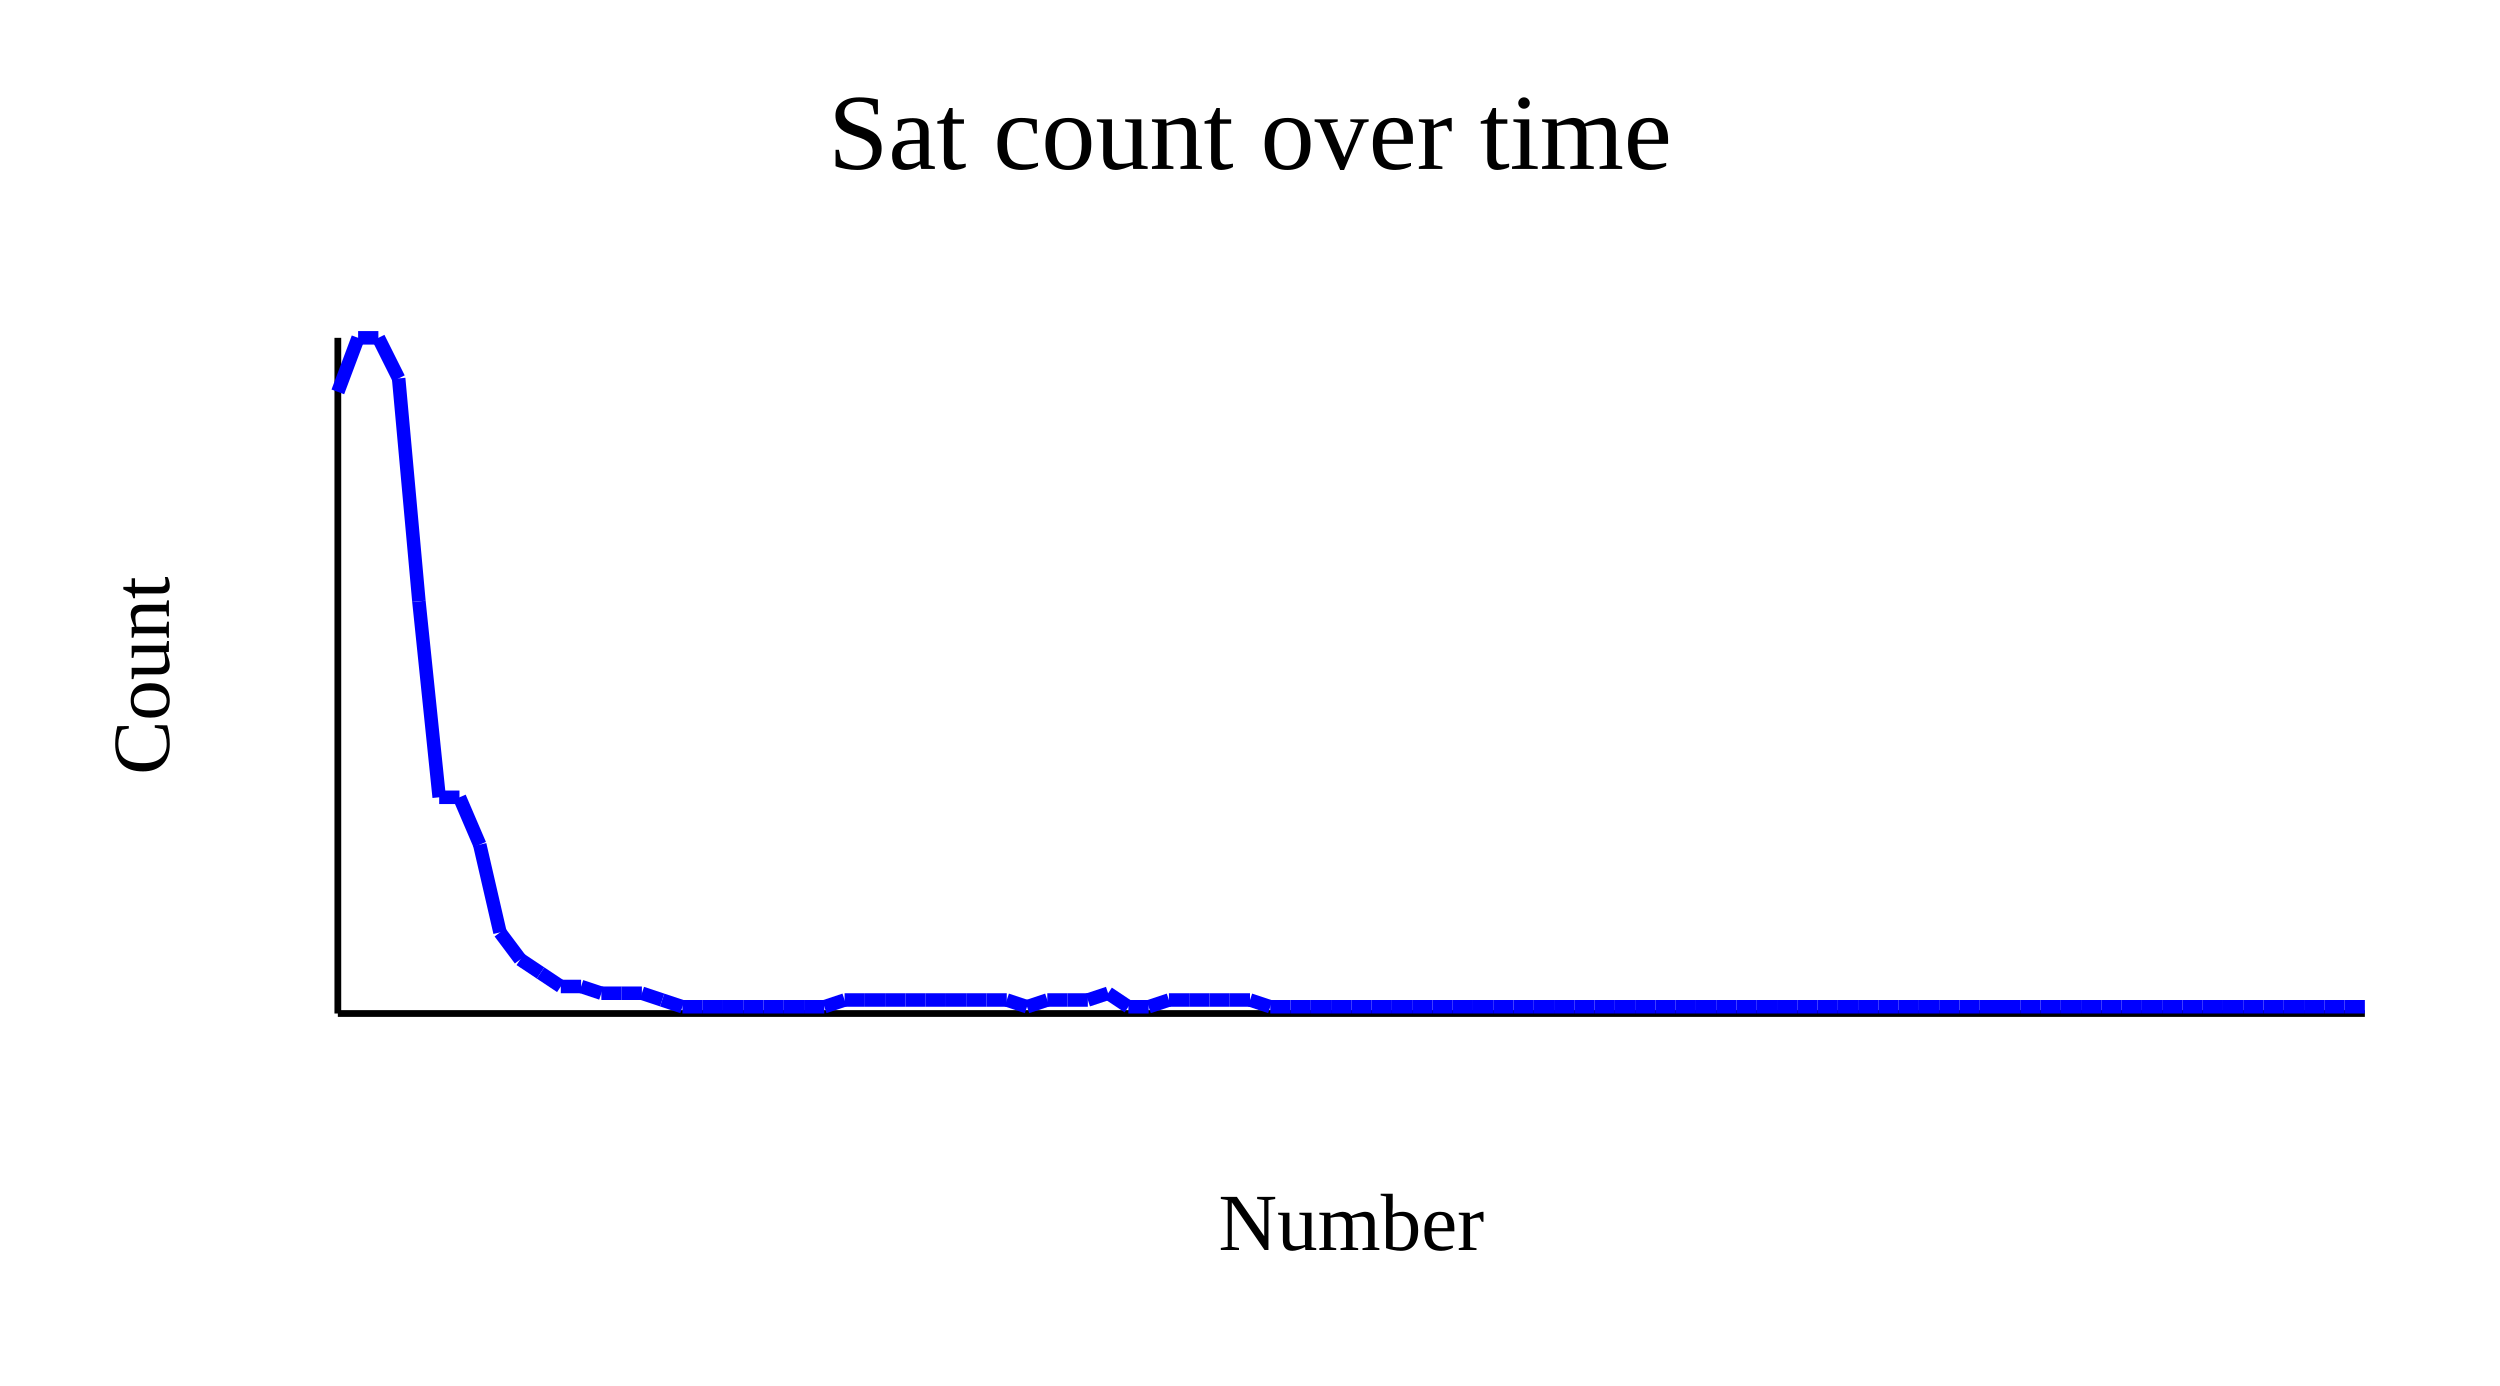
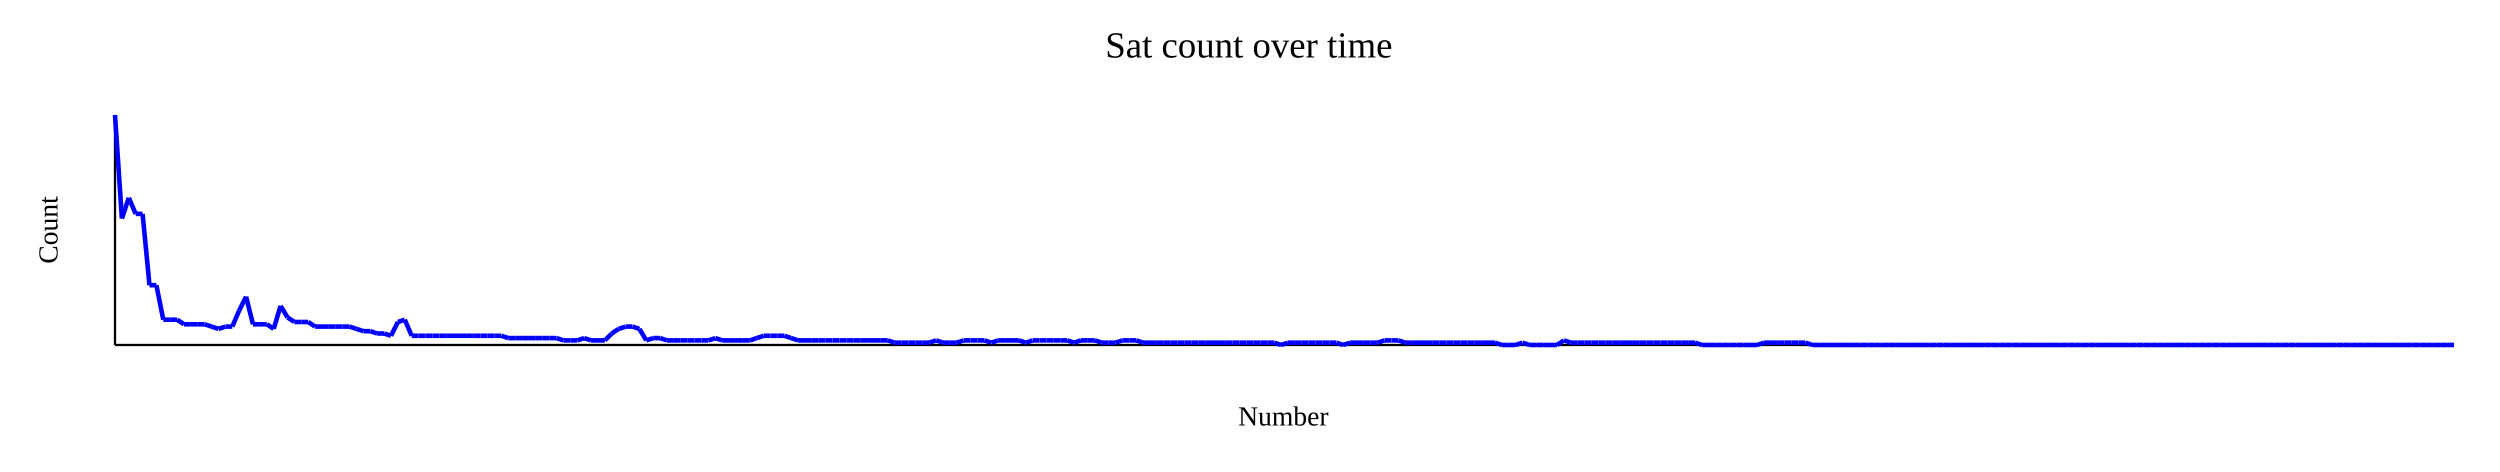
- <svg xmlns="http://www.w3.org/2000/svg" width="370" height="205">
-   <rect x="0" y="0" width="370" height="205" fill="rgb(255,255,255)" />
-   <line x1="50" y1="150" x2="350" y2="150" stroke="black" stroke-width="1" />
+ <svg xmlns="http://www.w3.org/2000/svg" width="1087" height="205">
+   <rect x="0" y="0" width="1087" height="205" fill="rgb(255,255,255)" />
+   <line x1="50" y1="150" x2="1067" y2="150" stroke="black" stroke-width="1" />
  <line x1="50" y1="50" x2="50" y2="150" stroke="black" stroke-width="1" />
-   <line x1="50" y1="58" x2="53" y2="50" stroke="blue" stroke-width="2" />
-   <line x1="53" y1="50" x2="56" y2="50" stroke="blue" stroke-width="2" />
-   <line x1="56" y1="50" x2="59" y2="56" stroke="blue" stroke-width="2" />
-   <line x1="59" y1="56" x2="62" y2="89" stroke="blue" stroke-width="2" />
-   <line x1="62" y1="89" x2="65" y2="118" stroke="blue" stroke-width="2" />
-   <line x1="65" y1="118" x2="68" y2="118" stroke="blue" stroke-width="2" />
-   <line x1="68" y1="118" x2="71" y2="125" stroke="blue" stroke-width="2" />
-   <line x1="71" y1="125" x2="74" y2="138" stroke="blue" stroke-width="2" />
-   <line x1="74" y1="138" x2="77" y2="142" stroke="blue" stroke-width="2" />
-   <line x1="77" y1="142" x2="80" y2="144" stroke="blue" stroke-width="2" />
-   <line x1="80" y1="144" x2="83" y2="146" stroke="blue" stroke-width="2" />
-   <line x1="83" y1="146" x2="86" y2="146" stroke="blue" stroke-width="2" />
-   <line x1="86" y1="146" x2="89" y2="147" stroke="blue" stroke-width="2" />
-   <line x1="89" y1="147" x2="92" y2="147" stroke="blue" stroke-width="2" />
-   <line x1="92" y1="147" x2="95" y2="147" stroke="blue" stroke-width="2" />
-   <line x1="95" y1="147" x2="98" y2="148" stroke="blue" stroke-width="2" />
-   <line x1="98" y1="148" x2="101" y2="149" stroke="blue" stroke-width="2" />
-   <line x1="101" y1="149" x2="104" y2="149" stroke="blue" stroke-width="2" />
-   <line x1="104" y1="149" x2="107" y2="149" stroke="blue" stroke-width="2" />
-   <line x1="107" y1="149" x2="110" y2="149" stroke="blue" stroke-width="2" />
-   <line x1="110" y1="149" x2="113" y2="149" stroke="blue" stroke-width="2" />
-   <line x1="113" y1="149" x2="116" y2="149" stroke="blue" stroke-width="2" />
-   <line x1="116" y1="149" x2="119" y2="149" stroke="blue" stroke-width="2" />
-   <line x1="119" y1="149" x2="122" y2="149" stroke="blue" stroke-width="2" />
-   <line x1="122" y1="149" x2="125" y2="148" stroke="blue" stroke-width="2" />
-   <line x1="125" y1="148" x2="128" y2="148" stroke="blue" stroke-width="2" />
-   <line x1="128" y1="148" x2="131" y2="148" stroke="blue" stroke-width="2" />
-   <line x1="131" y1="148" x2="134" y2="148" stroke="blue" stroke-width="2" />
-   <line x1="134" y1="148" x2="137" y2="148" stroke="blue" stroke-width="2" />
-   <line x1="137" y1="148" x2="140" y2="148" stroke="blue" stroke-width="2" />
-   <line x1="140" y1="148" x2="143" y2="148" stroke="blue" stroke-width="2" />
-   <line x1="143" y1="148" x2="146" y2="148" stroke="blue" stroke-width="2" />
-   <line x1="146" y1="148" x2="149" y2="148" stroke="blue" stroke-width="2" />
-   <line x1="149" y1="148" x2="152" y2="149" stroke="blue" stroke-width="2" />
-   <line x1="152" y1="149" x2="155" y2="148" stroke="blue" stroke-width="2" />
-   <line x1="155" y1="148" x2="158" y2="148" stroke="blue" stroke-width="2" />
-   <line x1="158" y1="148" x2="161" y2="148" stroke="blue" stroke-width="2" />
-   <line x1="161" y1="148" x2="164" y2="147" stroke="blue" stroke-width="2" />
-   <line x1="164" y1="147" x2="167" y2="149" stroke="blue" stroke-width="2" />
-   <line x1="167" y1="149" x2="170" y2="149" stroke="blue" stroke-width="2" />
-   <line x1="170" y1="149" x2="173" y2="148" stroke="blue" stroke-width="2" />
-   <line x1="173" y1="148" x2="176" y2="148" stroke="blue" stroke-width="2" />
-   <line x1="176" y1="148" x2="179" y2="148" stroke="blue" stroke-width="2" />
-   <line x1="179" y1="148" x2="182" y2="148" stroke="blue" stroke-width="2" />
-   <line x1="182" y1="148" x2="185" y2="148" stroke="blue" stroke-width="2" />
-   <line x1="185" y1="148" x2="188" y2="149" stroke="blue" stroke-width="2" />
-   <line x1="188" y1="149" x2="191" y2="149" stroke="blue" stroke-width="2" />
-   <line x1="191" y1="149" x2="194" y2="149" stroke="blue" stroke-width="2" />
-   <line x1="194" y1="149" x2="197" y2="149" stroke="blue" stroke-width="2" />
-   <line x1="197" y1="149" x2="200" y2="149" stroke="blue" stroke-width="2" />
-   <line x1="200" y1="149" x2="203" y2="149" stroke="blue" stroke-width="2" />
-   <line x1="203" y1="149" x2="206" y2="149" stroke="blue" stroke-width="2" />
-   <line x1="206" y1="149" x2="209" y2="149" stroke="blue" stroke-width="2" />
-   <line x1="209" y1="149" x2="212" y2="149" stroke="blue" stroke-width="2" />
-   <line x1="212" y1="149" x2="215" y2="149" stroke="blue" stroke-width="2" />
-   <line x1="215" y1="149" x2="218" y2="149" stroke="blue" stroke-width="2" />
-   <line x1="218" y1="149" x2="221" y2="149" stroke="blue" stroke-width="2" />
-   <line x1="221" y1="149" x2="224" y2="149" stroke="blue" stroke-width="2" />
-   <line x1="224" y1="149" x2="227" y2="149" stroke="blue" stroke-width="2" />
-   <line x1="227" y1="149" x2="230" y2="149" stroke="blue" stroke-width="2" />
-   <line x1="230" y1="149" x2="233" y2="149" stroke="blue" stroke-width="2" />
-   <line x1="233" y1="149" x2="236" y2="149" stroke="blue" stroke-width="2" />
-   <line x1="236" y1="149" x2="239" y2="149" stroke="blue" stroke-width="2" />
-   <line x1="239" y1="149" x2="242" y2="149" stroke="blue" stroke-width="2" />
-   <line x1="242" y1="149" x2="245" y2="149" stroke="blue" stroke-width="2" />
-   <line x1="245" y1="149" x2="248" y2="149" stroke="blue" stroke-width="2" />
-   <line x1="248" y1="149" x2="251" y2="149" stroke="blue" stroke-width="2" />
-   <line x1="251" y1="149" x2="254" y2="149" stroke="blue" stroke-width="2" />
-   <line x1="254" y1="149" x2="257" y2="149" stroke="blue" stroke-width="2" />
-   <line x1="257" y1="149" x2="260" y2="149" stroke="blue" stroke-width="2" />
-   <line x1="260" y1="149" x2="263" y2="149" stroke="blue" stroke-width="2" />
-   <line x1="263" y1="149" x2="266" y2="149" stroke="blue" stroke-width="2" />
-   <line x1="266" y1="149" x2="269" y2="149" stroke="blue" stroke-width="2" />
-   <line x1="269" y1="149" x2="272" y2="149" stroke="blue" stroke-width="2" />
-   <line x1="272" y1="149" x2="275" y2="149" stroke="blue" stroke-width="2" />
-   <line x1="275" y1="149" x2="278" y2="149" stroke="blue" stroke-width="2" />
-   <line x1="278" y1="149" x2="281" y2="149" stroke="blue" stroke-width="2" />
-   <line x1="281" y1="149" x2="284" y2="149" stroke="blue" stroke-width="2" />
-   <line x1="284" y1="149" x2="287" y2="149" stroke="blue" stroke-width="2" />
-   <line x1="287" y1="149" x2="290" y2="149" stroke="blue" stroke-width="2" />
-   <line x1="290" y1="149" x2="293" y2="149" stroke="blue" stroke-width="2" />
-   <line x1="293" y1="149" x2="296" y2="149" stroke="blue" stroke-width="2" />
-   <line x1="296" y1="149" x2="299" y2="149" stroke="blue" stroke-width="2" />
-   <line x1="299" y1="149" x2="302" y2="149" stroke="blue" stroke-width="2" />
-   <line x1="302" y1="149" x2="305" y2="149" stroke="blue" stroke-width="2" />
-   <line x1="305" y1="149" x2="308" y2="149" stroke="blue" stroke-width="2" />
-   <line x1="308" y1="149" x2="311" y2="149" stroke="blue" stroke-width="2" />
-   <line x1="311" y1="149" x2="314" y2="149" stroke="blue" stroke-width="2" />
-   <line x1="314" y1="149" x2="317" y2="149" stroke="blue" stroke-width="2" />
-   <line x1="317" y1="149" x2="320" y2="149" stroke="blue" stroke-width="2" />
-   <line x1="320" y1="149" x2="323" y2="149" stroke="blue" stroke-width="2" />
-   <line x1="323" y1="149" x2="326" y2="149" stroke="blue" stroke-width="2" />
-   <line x1="326" y1="149" x2="329" y2="149" stroke="blue" stroke-width="2" />
-   <line x1="329" y1="149" x2="332" y2="149" stroke="blue" stroke-width="2" />
-   <line x1="332" y1="149" x2="335" y2="149" stroke="blue" stroke-width="2" />
-   <line x1="335" y1="149" x2="338" y2="149" stroke="blue" stroke-width="2" />
-   <line x1="338" y1="149" x2="341" y2="149" stroke="blue" stroke-width="2" />
-   <line x1="341" y1="149" x2="344" y2="149" stroke="blue" stroke-width="2" />
-   <line x1="344" y1="149" x2="347" y2="149" stroke="blue" stroke-width="2" />
-   <line x1="347" y1="149" x2="350" y2="149" stroke="blue" stroke-width="2" />
-   <text x="185" y="25" fill="black" font-size="16" text-anchor="middle">Sat count over time</text>
-   <text x="200" y="185" fill="black" font-size="12" text-anchor="middle">Number</text>
+   <line x1="50" y1="50" x2="53" y2="95" stroke="blue" stroke-width="2" />
+   <line x1="53" y1="95" x2="56" y2="86" stroke="blue" stroke-width="2" />
+   <line x1="56" y1="86" x2="59" y2="93" stroke="blue" stroke-width="2" />
+   <line x1="59" y1="93" x2="62" y2="93" stroke="blue" stroke-width="2" />
+   <line x1="62" y1="93" x2="65" y2="124" stroke="blue" stroke-width="2" />
+   <line x1="65" y1="124" x2="68" y2="124" stroke="blue" stroke-width="2" />
+   <line x1="68" y1="124" x2="71" y2="139" stroke="blue" stroke-width="2" />
+   <line x1="71" y1="139" x2="74" y2="139" stroke="blue" stroke-width="2" />
+   <line x1="74" y1="139" x2="77" y2="139" stroke="blue" stroke-width="2" />
+   <line x1="77" y1="139" x2="80" y2="141" stroke="blue" stroke-width="2" />
+   <line x1="80" y1="141" x2="83" y2="141" stroke="blue" stroke-width="2" />
+   <line x1="83" y1="141" x2="86" y2="141" stroke="blue" stroke-width="2" />
+   <line x1="86" y1="141" x2="89" y2="141" stroke="blue" stroke-width="2" />
+   <line x1="89" y1="141" x2="92" y2="142" stroke="blue" stroke-width="2" />
+   <line x1="92" y1="142" x2="95" y2="143" stroke="blue" stroke-width="2" />
+   <line x1="95" y1="143" x2="98" y2="142" stroke="blue" stroke-width="2" />
+   <line x1="98" y1="142" x2="101" y2="142" stroke="blue" stroke-width="2" />
+   <line x1="101" y1="142" x2="104" y2="135" stroke="blue" stroke-width="2" />
+   <line x1="104" y1="135" x2="107" y2="129" stroke="blue" stroke-width="2" />
+   <line x1="107" y1="129" x2="110" y2="141" stroke="blue" stroke-width="2" />
+   <line x1="110" y1="141" x2="113" y2="141" stroke="blue" stroke-width="2" />
+   <line x1="113" y1="141" x2="116" y2="141" stroke="blue" stroke-width="2" />
+   <line x1="116" y1="141" x2="119" y2="143" stroke="blue" stroke-width="2" />
+   <line x1="119" y1="143" x2="122" y2="133" stroke="blue" stroke-width="2" />
+   <line x1="122" y1="133" x2="125" y2="138" stroke="blue" stroke-width="2" />
+   <line x1="125" y1="138" x2="128" y2="140" stroke="blue" stroke-width="2" />
+   <line x1="128" y1="140" x2="131" y2="140" stroke="blue" stroke-width="2" />
+   <line x1="131" y1="140" x2="134" y2="140" stroke="blue" stroke-width="2" />
+   <line x1="134" y1="140" x2="137" y2="142" stroke="blue" stroke-width="2" />
+   <line x1="137" y1="142" x2="140" y2="142" stroke="blue" stroke-width="2" />
+   <line x1="140" y1="142" x2="143" y2="142" stroke="blue" stroke-width="2" />
+   <line x1="143" y1="142" x2="146" y2="142" stroke="blue" stroke-width="2" />
+   <line x1="146" y1="142" x2="149" y2="142" stroke="blue" stroke-width="2" />
+   <line x1="149" y1="142" x2="152" y2="142" stroke="blue" stroke-width="2" />
+   <line x1="152" y1="142" x2="155" y2="143" stroke="blue" stroke-width="2" />
+   <line x1="155" y1="143" x2="158" y2="144" stroke="blue" stroke-width="2" />
+   <line x1="158" y1="144" x2="161" y2="144" stroke="blue" stroke-width="2" />
+   <line x1="161" y1="144" x2="164" y2="145" stroke="blue" stroke-width="2" />
+   <line x1="164" y1="145" x2="167" y2="145" stroke="blue" stroke-width="2" />
+   <line x1="167" y1="145" x2="170" y2="146" stroke="blue" stroke-width="2" />
+   <line x1="170" y1="146" x2="173" y2="140" stroke="blue" stroke-width="2" />
+   <line x1="173" y1="140" x2="176" y2="139" stroke="blue" stroke-width="2" />
+   <line x1="176" y1="139" x2="179" y2="146" stroke="blue" stroke-width="2" />
+   <line x1="179" y1="146" x2="182" y2="146" stroke="blue" stroke-width="2" />
+   <line x1="182" y1="146" x2="185" y2="146" stroke="blue" stroke-width="2" />
+   <line x1="185" y1="146" x2="188" y2="146" stroke="blue" stroke-width="2" />
+   <line x1="188" y1="146" x2="191" y2="146" stroke="blue" stroke-width="2" />
+   <line x1="191" y1="146" x2="194" y2="146" stroke="blue" stroke-width="2" />
+   <line x1="194" y1="146" x2="197" y2="146" stroke="blue" stroke-width="2" />
+   <line x1="197" y1="146" x2="200" y2="146" stroke="blue" stroke-width="2" />
+   <line x1="200" y1="146" x2="203" y2="146" stroke="blue" stroke-width="2" />
+   <line x1="203" y1="146" x2="206" y2="146" stroke="blue" stroke-width="2" />
+   <line x1="206" y1="146" x2="209" y2="146" stroke="blue" stroke-width="2" />
+   <line x1="209" y1="146" x2="212" y2="146" stroke="blue" stroke-width="2" />
+   <line x1="212" y1="146" x2="215" y2="146" stroke="blue" stroke-width="2" />
+   <line x1="215" y1="146" x2="218" y2="146" stroke="blue" stroke-width="2" />
+   <line x1="218" y1="146" x2="221" y2="147" stroke="blue" stroke-width="2" />
+   <line x1="221" y1="147" x2="224" y2="147" stroke="blue" stroke-width="2" />
+   <line x1="224" y1="147" x2="227" y2="147" stroke="blue" stroke-width="2" />
+   <line x1="227" y1="147" x2="230" y2="147" stroke="blue" stroke-width="2" />
+   <line x1="230" y1="147" x2="233" y2="147" stroke="blue" stroke-width="2" />
+   <line x1="233" y1="147" x2="236" y2="147" stroke="blue" stroke-width="2" />
+   <line x1="236" y1="147" x2="239" y2="147" stroke="blue" stroke-width="2" />
+   <line x1="239" y1="147" x2="242" y2="147" stroke="blue" stroke-width="2" />
+   <line x1="242" y1="147" x2="245" y2="148" stroke="blue" stroke-width="2" />
+   <line x1="245" y1="148" x2="248" y2="148" stroke="blue" stroke-width="2" />
+   <line x1="248" y1="148" x2="251" y2="148" stroke="blue" stroke-width="2" />
+   <line x1="251" y1="148" x2="254" y2="147" stroke="blue" stroke-width="2" />
+   <line x1="254" y1="147" x2="257" y2="148" stroke="blue" stroke-width="2" />
+   <line x1="257" y1="148" x2="260" y2="148" stroke="blue" stroke-width="2" />
+   <line x1="260" y1="148" x2="263" y2="148" stroke="blue" stroke-width="2" />
+   <line x1="263" y1="148" x2="266" y2="145" stroke="blue" stroke-width="2" />
+   <line x1="266" y1="145" x2="269" y2="143" stroke="blue" stroke-width="2" />
+   <line x1="269" y1="143" x2="272" y2="142" stroke="blue" stroke-width="2" />
+   <line x1="272" y1="142" x2="275" y2="142" stroke="blue" stroke-width="2" />
+   <line x1="275" y1="142" x2="278" y2="143" stroke="blue" stroke-width="2" />
+   <line x1="278" y1="143" x2="281" y2="148" stroke="blue" stroke-width="2" />
+   <line x1="281" y1="148" x2="284" y2="147" stroke="blue" stroke-width="2" />
+   <line x1="284" y1="147" x2="287" y2="147" stroke="blue" stroke-width="2" />
+   <line x1="287" y1="147" x2="290" y2="148" stroke="blue" stroke-width="2" />
+   <line x1="290" y1="148" x2="293" y2="148" stroke="blue" stroke-width="2" />
+   <line x1="293" y1="148" x2="296" y2="148" stroke="blue" stroke-width="2" />
+   <line x1="296" y1="148" x2="299" y2="148" stroke="blue" stroke-width="2" />
+   <line x1="299" y1="148" x2="302" y2="148" stroke="blue" stroke-width="2" />
+   <line x1="302" y1="148" x2="305" y2="148" stroke="blue" stroke-width="2" />
+   <line x1="305" y1="148" x2="308" y2="148" stroke="blue" stroke-width="2" />
+   <line x1="308" y1="148" x2="311" y2="147" stroke="blue" stroke-width="2" />
+   <line x1="311" y1="147" x2="314" y2="148" stroke="blue" stroke-width="2" />
+   <line x1="314" y1="148" x2="317" y2="148" stroke="blue" stroke-width="2" />
+   <line x1="317" y1="148" x2="320" y2="148" stroke="blue" stroke-width="2" />
+   <line x1="320" y1="148" x2="323" y2="148" stroke="blue" stroke-width="2" />
+   <line x1="323" y1="148" x2="326" y2="148" stroke="blue" stroke-width="2" />
+   <line x1="326" y1="148" x2="329" y2="147" stroke="blue" stroke-width="2" />
+   <line x1="329" y1="147" x2="332" y2="146" stroke="blue" stroke-width="2" />
+   <line x1="332" y1="146" x2="335" y2="146" stroke="blue" stroke-width="2" />
+   <line x1="335" y1="146" x2="338" y2="146" stroke="blue" stroke-width="2" />
+   <line x1="338" y1="146" x2="341" y2="146" stroke="blue" stroke-width="2" />
+   <line x1="341" y1="146" x2="344" y2="147" stroke="blue" stroke-width="2" />
+   <line x1="344" y1="147" x2="347" y2="148" stroke="blue" stroke-width="2" />
+   <line x1="347" y1="148" x2="350" y2="148" stroke="blue" stroke-width="2" />
+   <line x1="350" y1="148" x2="353" y2="148" stroke="blue" stroke-width="2" />
+   <line x1="353" y1="148" x2="356" y2="148" stroke="blue" stroke-width="2" />
+   <line x1="356" y1="148" x2="359" y2="148" stroke="blue" stroke-width="2" />
+   <line x1="359" y1="148" x2="362" y2="148" stroke="blue" stroke-width="2" />
+   <line x1="362" y1="148" x2="365" y2="148" stroke="blue" stroke-width="2" />
+   <line x1="365" y1="148" x2="368" y2="148" stroke="blue" stroke-width="2" />
+   <line x1="368" y1="148" x2="371" y2="148" stroke="blue" stroke-width="2" />
+   <line x1="371" y1="148" x2="374" y2="148" stroke="blue" stroke-width="2" />
+   <line x1="374" y1="148" x2="377" y2="148" stroke="blue" stroke-width="2" />
+   <line x1="377" y1="148" x2="380" y2="148" stroke="blue" stroke-width="2" />
+   <line x1="380" y1="148" x2="383" y2="148" stroke="blue" stroke-width="2" />
+   <line x1="383" y1="148" x2="386" y2="148" stroke="blue" stroke-width="2" />
+   <line x1="386" y1="148" x2="389" y2="149" stroke="blue" stroke-width="2" />
+   <line x1="389" y1="149" x2="392" y2="149" stroke="blue" stroke-width="2" />
+   <line x1="392" y1="149" x2="395" y2="149" stroke="blue" stroke-width="2" />
+   <line x1="395" y1="149" x2="398" y2="149" stroke="blue" stroke-width="2" />
+   <line x1="398" y1="149" x2="401" y2="149" stroke="blue" stroke-width="2" />
+   <line x1="401" y1="149" x2="404" y2="149" stroke="blue" stroke-width="2" />
+   <line x1="404" y1="149" x2="407" y2="148" stroke="blue" stroke-width="2" />
+   <line x1="407" y1="148" x2="410" y2="149" stroke="blue" stroke-width="2" />
+   <line x1="410" y1="149" x2="413" y2="149" stroke="blue" stroke-width="2" />
+   <line x1="413" y1="149" x2="416" y2="149" stroke="blue" stroke-width="2" />
+   <line x1="416" y1="149" x2="419" y2="148" stroke="blue" stroke-width="2" />
+   <line x1="419" y1="148" x2="422" y2="148" stroke="blue" stroke-width="2" />
+   <line x1="422" y1="148" x2="425" y2="148" stroke="blue" stroke-width="2" />
+   <line x1="425" y1="148" x2="428" y2="148" stroke="blue" stroke-width="2" />
+   <line x1="428" y1="148" x2="431" y2="149" stroke="blue" stroke-width="2" />
+   <line x1="431" y1="149" x2="434" y2="148" stroke="blue" stroke-width="2" />
+   <line x1="434" y1="148" x2="437" y2="148" stroke="blue" stroke-width="2" />
+   <line x1="437" y1="148" x2="440" y2="148" stroke="blue" stroke-width="2" />
+   <line x1="440" y1="148" x2="443" y2="148" stroke="blue" stroke-width="2" />
+   <line x1="443" y1="148" x2="446" y2="149" stroke="blue" stroke-width="2" />
+   <line x1="446" y1="149" x2="449" y2="148" stroke="blue" stroke-width="2" />
+   <line x1="449" y1="148" x2="452" y2="148" stroke="blue" stroke-width="2" />
+   <line x1="452" y1="148" x2="455" y2="148" stroke="blue" stroke-width="2" />
+   <line x1="455" y1="148" x2="458" y2="148" stroke="blue" stroke-width="2" />
+   <line x1="458" y1="148" x2="461" y2="148" stroke="blue" stroke-width="2" />
+   <line x1="461" y1="148" x2="464" y2="148" stroke="blue" stroke-width="2" />
+   <line x1="464" y1="148" x2="467" y2="149" stroke="blue" stroke-width="2" />
+   <line x1="467" y1="149" x2="470" y2="148" stroke="blue" stroke-width="2" />
+   <line x1="470" y1="148" x2="473" y2="148" stroke="blue" stroke-width="2" />
+   <line x1="473" y1="148" x2="476" y2="148" stroke="blue" stroke-width="2" />
+   <line x1="476" y1="148" x2="479" y2="149" stroke="blue" stroke-width="2" />
+   <line x1="479" y1="149" x2="482" y2="149" stroke="blue" stroke-width="2" />
+   <line x1="482" y1="149" x2="485" y2="149" stroke="blue" stroke-width="2" />
+   <line x1="485" y1="149" x2="488" y2="148" stroke="blue" stroke-width="2" />
+   <line x1="488" y1="148" x2="491" y2="148" stroke="blue" stroke-width="2" />
+   <line x1="491" y1="148" x2="494" y2="148" stroke="blue" stroke-width="2" />
+   <line x1="494" y1="148" x2="497" y2="149" stroke="blue" stroke-width="2" />
+   <line x1="497" y1="149" x2="500" y2="149" stroke="blue" stroke-width="2" />
+   <line x1="500" y1="149" x2="503" y2="149" stroke="blue" stroke-width="2" />
+   <line x1="503" y1="149" x2="506" y2="149" stroke="blue" stroke-width="2" />
+   <line x1="506" y1="149" x2="509" y2="149" stroke="blue" stroke-width="2" />
+   <line x1="509" y1="149" x2="512" y2="149" stroke="blue" stroke-width="2" />
+   <line x1="512" y1="149" x2="515" y2="149" stroke="blue" stroke-width="2" />
+   <line x1="515" y1="149" x2="518" y2="149" stroke="blue" stroke-width="2" />
+   <line x1="518" y1="149" x2="521" y2="149" stroke="blue" stroke-width="2" />
+   <line x1="521" y1="149" x2="524" y2="149" stroke="blue" stroke-width="2" />
+   <line x1="524" y1="149" x2="527" y2="149" stroke="blue" stroke-width="2" />
+   <line x1="527" y1="149" x2="530" y2="149" stroke="blue" stroke-width="2" />
+   <line x1="530" y1="149" x2="533" y2="149" stroke="blue" stroke-width="2" />
+   <line x1="533" y1="149" x2="536" y2="149" stroke="blue" stroke-width="2" />
+   <line x1="536" y1="149" x2="539" y2="149" stroke="blue" stroke-width="2" />
+   <line x1="539" y1="149" x2="542" y2="149" stroke="blue" stroke-width="2" />
+   <line x1="542" y1="149" x2="545" y2="149" stroke="blue" stroke-width="2" />
+   <line x1="545" y1="149" x2="548" y2="149" stroke="blue" stroke-width="2" />
+   <line x1="548" y1="149" x2="551" y2="149" stroke="blue" stroke-width="2" />
+   <line x1="551" y1="149" x2="554" y2="149" stroke="blue" stroke-width="2" />
+   <line x1="554" y1="149" x2="557" y2="150" stroke="blue" stroke-width="2" />
+   <line x1="557" y1="150" x2="560" y2="149" stroke="blue" stroke-width="2" />
+   <line x1="560" y1="149" x2="563" y2="149" stroke="blue" stroke-width="2" />
+   <line x1="563" y1="149" x2="566" y2="149" stroke="blue" stroke-width="2" />
+   <line x1="566" y1="149" x2="569" y2="149" stroke="blue" stroke-width="2" />
+   <line x1="569" y1="149" x2="572" y2="149" stroke="blue" stroke-width="2" />
+   <line x1="572" y1="149" x2="575" y2="149" stroke="blue" stroke-width="2" />
+   <line x1="575" y1="149" x2="578" y2="149" stroke="blue" stroke-width="2" />
+   <line x1="578" y1="149" x2="581" y2="149" stroke="blue" stroke-width="2" />
+   <line x1="581" y1="149" x2="584" y2="150" stroke="blue" stroke-width="2" />
+   <line x1="584" y1="150" x2="587" y2="149" stroke="blue" stroke-width="2" />
+   <line x1="587" y1="149" x2="590" y2="149" stroke="blue" stroke-width="2" />
+   <line x1="590" y1="149" x2="593" y2="149" stroke="blue" stroke-width="2" />
+   <line x1="593" y1="149" x2="596" y2="149" stroke="blue" stroke-width="2" />
+   <line x1="596" y1="149" x2="599" y2="149" stroke="blue" stroke-width="2" />
+   <line x1="599" y1="149" x2="602" y2="148" stroke="blue" stroke-width="2" />
+   <line x1="602" y1="148" x2="605" y2="148" stroke="blue" stroke-width="2" />
+   <line x1="605" y1="148" x2="608" y2="148" stroke="blue" stroke-width="2" />
+   <line x1="608" y1="148" x2="611" y2="149" stroke="blue" stroke-width="2" />
+   <line x1="611" y1="149" x2="614" y2="149" stroke="blue" stroke-width="2" />
+   <line x1="614" y1="149" x2="617" y2="149" stroke="blue" stroke-width="2" />
+   <line x1="617" y1="149" x2="620" y2="149" stroke="blue" stroke-width="2" />
+   <line x1="620" y1="149" x2="623" y2="149" stroke="blue" stroke-width="2" />
+   <line x1="623" y1="149" x2="626" y2="149" stroke="blue" stroke-width="2" />
+   <line x1="626" y1="149" x2="629" y2="149" stroke="blue" stroke-width="2" />
+   <line x1="629" y1="149" x2="632" y2="149" stroke="blue" stroke-width="2" />
+   <line x1="632" y1="149" x2="635" y2="149" stroke="blue" stroke-width="2" />
+   <line x1="635" y1="149" x2="638" y2="149" stroke="blue" stroke-width="2" />
+   <line x1="638" y1="149" x2="641" y2="149" stroke="blue" stroke-width="2" />
+   <line x1="641" y1="149" x2="644" y2="149" stroke="blue" stroke-width="2" />
+   <line x1="644" y1="149" x2="647" y2="149" stroke="blue" stroke-width="2" />
+   <line x1="647" y1="149" x2="650" y2="149" stroke="blue" stroke-width="2" />
+   <line x1="650" y1="149" x2="653" y2="150" stroke="blue" stroke-width="2" />
+   <line x1="653" y1="150" x2="656" y2="150" stroke="blue" stroke-width="2" />
+   <line x1="656" y1="150" x2="659" y2="150" stroke="blue" stroke-width="2" />
+   <line x1="659" y1="150" x2="662" y2="149" stroke="blue" stroke-width="2" />
+   <line x1="662" y1="149" x2="665" y2="150" stroke="blue" stroke-width="2" />
+   <line x1="665" y1="150" x2="668" y2="150" stroke="blue" stroke-width="2" />
+   <line x1="668" y1="150" x2="671" y2="150" stroke="blue" stroke-width="2" />
+   <line x1="671" y1="150" x2="674" y2="150" stroke="blue" stroke-width="2" />
+   <line x1="674" y1="150" x2="677" y2="150" stroke="blue" stroke-width="2" />
+   <line x1="677" y1="150" x2="680" y2="148" stroke="blue" stroke-width="2" />
+   <line x1="680" y1="148" x2="683" y2="149" stroke="blue" stroke-width="2" />
+   <line x1="683" y1="149" x2="686" y2="149" stroke="blue" stroke-width="2" />
+   <line x1="686" y1="149" x2="689" y2="149" stroke="blue" stroke-width="2" />
+   <line x1="689" y1="149" x2="692" y2="149" stroke="blue" stroke-width="2" />
+   <line x1="692" y1="149" x2="695" y2="149" stroke="blue" stroke-width="2" />
+   <line x1="695" y1="149" x2="698" y2="149" stroke="blue" stroke-width="2" />
+   <line x1="698" y1="149" x2="701" y2="149" stroke="blue" stroke-width="2" />
+   <line x1="701" y1="149" x2="704" y2="149" stroke="blue" stroke-width="2" />
+   <line x1="704" y1="149" x2="707" y2="149" stroke="blue" stroke-width="2" />
+   <line x1="707" y1="149" x2="710" y2="149" stroke="blue" stroke-width="2" />
+   <line x1="710" y1="149" x2="713" y2="149" stroke="blue" stroke-width="2" />
+   <line x1="713" y1="149" x2="716" y2="149" stroke="blue" stroke-width="2" />
+   <line x1="716" y1="149" x2="719" y2="149" stroke="blue" stroke-width="2" />
+   <line x1="719" y1="149" x2="722" y2="149" stroke="blue" stroke-width="2" />
+   <line x1="722" y1="149" x2="725" y2="149" stroke="blue" stroke-width="2" />
+   <line x1="725" y1="149" x2="728" y2="149" stroke="blue" stroke-width="2" />
+   <line x1="728" y1="149" x2="731" y2="149" stroke="blue" stroke-width="2" />
+   <line x1="731" y1="149" x2="734" y2="149" stroke="blue" stroke-width="2" />
+   <line x1="734" y1="149" x2="737" y2="149" stroke="blue" stroke-width="2" />
+   <line x1="737" y1="149" x2="740" y2="150" stroke="blue" stroke-width="2" />
+   <line x1="740" y1="150" x2="743" y2="150" stroke="blue" stroke-width="2" />
+   <line x1="743" y1="150" x2="746" y2="150" stroke="blue" stroke-width="2" />
+   <line x1="746" y1="150" x2="749" y2="150" stroke="blue" stroke-width="2" />
+   <line x1="749" y1="150" x2="752" y2="150" stroke="blue" stroke-width="2" />
+   <line x1="752" y1="150" x2="755" y2="150" stroke="blue" stroke-width="2" />
+   <line x1="755" y1="150" x2="758" y2="150" stroke="blue" stroke-width="2" />
+   <line x1="758" y1="150" x2="761" y2="150" stroke="blue" stroke-width="2" />
+   <line x1="761" y1="150" x2="764" y2="150" stroke="blue" stroke-width="2" />
+   <line x1="764" y1="150" x2="767" y2="149" stroke="blue" stroke-width="2" />
+   <line x1="767" y1="149" x2="770" y2="149" stroke="blue" stroke-width="2" />
+   <line x1="770" y1="149" x2="773" y2="149" stroke="blue" stroke-width="2" />
+   <line x1="773" y1="149" x2="776" y2="149" stroke="blue" stroke-width="2" />
+   <line x1="776" y1="149" x2="779" y2="149" stroke="blue" stroke-width="2" />
+   <line x1="779" y1="149" x2="782" y2="149" stroke="blue" stroke-width="2" />
+   <line x1="782" y1="149" x2="785" y2="149" stroke="blue" stroke-width="2" />
+   <line x1="785" y1="149" x2="788" y2="150" stroke="blue" stroke-width="2" />
+   <line x1="788" y1="150" x2="791" y2="150" stroke="blue" stroke-width="2" />
+   <line x1="791" y1="150" x2="794" y2="150" stroke="blue" stroke-width="2" />
+   <line x1="794" y1="150" x2="797" y2="150" stroke="blue" stroke-width="2" />
+   <line x1="797" y1="150" x2="800" y2="150" stroke="blue" stroke-width="2" />
+   <line x1="800" y1="150" x2="803" y2="150" stroke="blue" stroke-width="2" />
+   <line x1="803" y1="150" x2="806" y2="150" stroke="blue" stroke-width="2" />
+   <line x1="806" y1="150" x2="809" y2="150" stroke="blue" stroke-width="2" />
+   <line x1="809" y1="150" x2="812" y2="150" stroke="blue" stroke-width="2" />
+   <line x1="812" y1="150" x2="815" y2="150" stroke="blue" stroke-width="2" />
+   <line x1="815" y1="150" x2="818" y2="150" stroke="blue" stroke-width="2" />
+   <line x1="818" y1="150" x2="821" y2="150" stroke="blue" stroke-width="2" />
+   <line x1="821" y1="150" x2="824" y2="150" stroke="blue" stroke-width="2" />
+   <line x1="824" y1="150" x2="827" y2="150" stroke="blue" stroke-width="2" />
+   <line x1="827" y1="150" x2="830" y2="150" stroke="blue" stroke-width="2" />
+   <line x1="830" y1="150" x2="833" y2="150" stroke="blue" stroke-width="2" />
+   <line x1="833" y1="150" x2="836" y2="150" stroke="blue" stroke-width="2" />
+   <line x1="836" y1="150" x2="839" y2="150" stroke="blue" stroke-width="2" />
+   <line x1="839" y1="150" x2="842" y2="150" stroke="blue" stroke-width="2" />
+   <line x1="842" y1="150" x2="845" y2="150" stroke="blue" stroke-width="2" />
+   <line x1="845" y1="150" x2="848" y2="150" stroke="blue" stroke-width="2" />
+   <line x1="848" y1="150" x2="851" y2="150" stroke="blue" stroke-width="2" />
+   <line x1="851" y1="150" x2="854" y2="150" stroke="blue" stroke-width="2" />
+   <line x1="854" y1="150" x2="857" y2="150" stroke="blue" stroke-width="2" />
+   <line x1="857" y1="150" x2="860" y2="150" stroke="blue" stroke-width="2" />
+   <line x1="860" y1="150" x2="863" y2="150" stroke="blue" stroke-width="2" />
+   <line x1="863" y1="150" x2="866" y2="150" stroke="blue" stroke-width="2" />
+   <line x1="866" y1="150" x2="869" y2="150" stroke="blue" stroke-width="2" />
+   <line x1="869" y1="150" x2="872" y2="150" stroke="blue" stroke-width="2" />
+   <line x1="872" y1="150" x2="875" y2="150" stroke="blue" stroke-width="2" />
+   <line x1="875" y1="150" x2="878" y2="150" stroke="blue" stroke-width="2" />
+   <line x1="878" y1="150" x2="881" y2="150" stroke="blue" stroke-width="2" />
+   <line x1="881" y1="150" x2="884" y2="150" stroke="blue" stroke-width="2" />
+   <line x1="884" y1="150" x2="887" y2="150" stroke="blue" stroke-width="2" />
+   <line x1="887" y1="150" x2="890" y2="150" stroke="blue" stroke-width="2" />
+   <line x1="890" y1="150" x2="893" y2="150" stroke="blue" stroke-width="2" />
+   <line x1="893" y1="150" x2="896" y2="150" stroke="blue" stroke-width="2" />
+   <line x1="896" y1="150" x2="899" y2="150" stroke="blue" stroke-width="2" />
+   <line x1="899" y1="150" x2="902" y2="150" stroke="blue" stroke-width="2" />
+   <line x1="902" y1="150" x2="905" y2="150" stroke="blue" stroke-width="2" />
+   <line x1="905" y1="150" x2="908" y2="150" stroke="blue" stroke-width="2" />
+   <line x1="908" y1="150" x2="911" y2="150" stroke="blue" stroke-width="2" />
+   <line x1="911" y1="150" x2="914" y2="150" stroke="blue" stroke-width="2" />
+   <line x1="914" y1="150" x2="917" y2="150" stroke="blue" stroke-width="2" />
+   <line x1="917" y1="150" x2="920" y2="150" stroke="blue" stroke-width="2" />
+   <line x1="920" y1="150" x2="923" y2="150" stroke="blue" stroke-width="2" />
+   <line x1="923" y1="150" x2="926" y2="150" stroke="blue" stroke-width="2" />
+   <line x1="926" y1="150" x2="929" y2="150" stroke="blue" stroke-width="2" />
+   <line x1="929" y1="150" x2="932" y2="150" stroke="blue" stroke-width="2" />
+   <line x1="932" y1="150" x2="935" y2="150" stroke="blue" stroke-width="2" />
+   <line x1="935" y1="150" x2="938" y2="150" stroke="blue" stroke-width="2" />
+   <line x1="938" y1="150" x2="941" y2="150" stroke="blue" stroke-width="2" />
+   <line x1="941" y1="150" x2="944" y2="150" stroke="blue" stroke-width="2" />
+   <line x1="944" y1="150" x2="947" y2="150" stroke="blue" stroke-width="2" />
+   <line x1="947" y1="150" x2="950" y2="150" stroke="blue" stroke-width="2" />
+   <line x1="950" y1="150" x2="953" y2="150" stroke="blue" stroke-width="2" />
+   <line x1="953" y1="150" x2="956" y2="150" stroke="blue" stroke-width="2" />
+   <line x1="956" y1="150" x2="959" y2="150" stroke="blue" stroke-width="2" />
+   <line x1="959" y1="150" x2="962" y2="150" stroke="blue" stroke-width="2" />
+   <line x1="962" y1="150" x2="965" y2="150" stroke="blue" stroke-width="2" />
+   <line x1="965" y1="150" x2="968" y2="150" stroke="blue" stroke-width="2" />
+   <line x1="968" y1="150" x2="971" y2="150" stroke="blue" stroke-width="2" />
+   <line x1="971" y1="150" x2="974" y2="150" stroke="blue" stroke-width="2" />
+   <line x1="974" y1="150" x2="977" y2="150" stroke="blue" stroke-width="2" />
+   <line x1="977" y1="150" x2="980" y2="150" stroke="blue" stroke-width="2" />
+   <line x1="980" y1="150" x2="983" y2="150" stroke="blue" stroke-width="2" />
+   <line x1="983" y1="150" x2="986" y2="150" stroke="blue" stroke-width="2" />
+   <line x1="986" y1="150" x2="989" y2="150" stroke="blue" stroke-width="2" />
+   <line x1="989" y1="150" x2="992" y2="150" stroke="blue" stroke-width="2" />
+   <line x1="992" y1="150" x2="995" y2="150" stroke="blue" stroke-width="2" />
+   <line x1="995" y1="150" x2="998" y2="150" stroke="blue" stroke-width="2" />
+   <line x1="998" y1="150" x2="1001" y2="150" stroke="blue" stroke-width="2" />
+   <line x1="1001" y1="150" x2="1004" y2="150" stroke="blue" stroke-width="2" />
+   <line x1="1004" y1="150" x2="1007" y2="150" stroke="blue" stroke-width="2" />
+   <line x1="1007" y1="150" x2="1010" y2="150" stroke="blue" stroke-width="2" />
+   <line x1="1010" y1="150" x2="1013" y2="150" stroke="blue" stroke-width="2" />
+   <line x1="1013" y1="150" x2="1016" y2="150" stroke="blue" stroke-width="2" />
+   <line x1="1016" y1="150" x2="1019" y2="150" stroke="blue" stroke-width="2" />
+   <line x1="1019" y1="150" x2="1022" y2="150" stroke="blue" stroke-width="2" />
+   <line x1="1022" y1="150" x2="1025" y2="150" stroke="blue" stroke-width="2" />
+   <line x1="1025" y1="150" x2="1028" y2="150" stroke="blue" stroke-width="2" />
+   <line x1="1028" y1="150" x2="1031" y2="150" stroke="blue" stroke-width="2" />
+   <line x1="1031" y1="150" x2="1034" y2="150" stroke="blue" stroke-width="2" />
+   <line x1="1034" y1="150" x2="1037" y2="150" stroke="blue" stroke-width="2" />
+   <line x1="1037" y1="150" x2="1040" y2="150" stroke="blue" stroke-width="2" />
+   <line x1="1040" y1="150" x2="1043" y2="150" stroke="blue" stroke-width="2" />
+   <line x1="1043" y1="150" x2="1046" y2="150" stroke="blue" stroke-width="2" />
+   <line x1="1046" y1="150" x2="1049" y2="150" stroke="blue" stroke-width="2" />
+   <line x1="1049" y1="150" x2="1052" y2="150" stroke="blue" stroke-width="2" />
+   <line x1="1052" y1="150" x2="1055" y2="150" stroke="blue" stroke-width="2" />
+   <line x1="1055" y1="150" x2="1058" y2="150" stroke="blue" stroke-width="2" />
+   <line x1="1058" y1="150" x2="1061" y2="150" stroke="blue" stroke-width="2" />
+   <line x1="1061" y1="150" x2="1064" y2="150" stroke="blue" stroke-width="2" />
+   <line x1="1064" y1="150" x2="1067" y2="150" stroke="blue" stroke-width="2" />
+   <text x="543" y="25" fill="black" font-size="16" text-anchor="middle">Sat count over time</text>
+   <text x="558" y="185" fill="black" font-size="12" text-anchor="middle">Number</text>
  <text x="25" y="100" fill="black" font-size="12" text-anchor="middle" transform="rotate(-90 25 100)">Count</text>
</svg>
